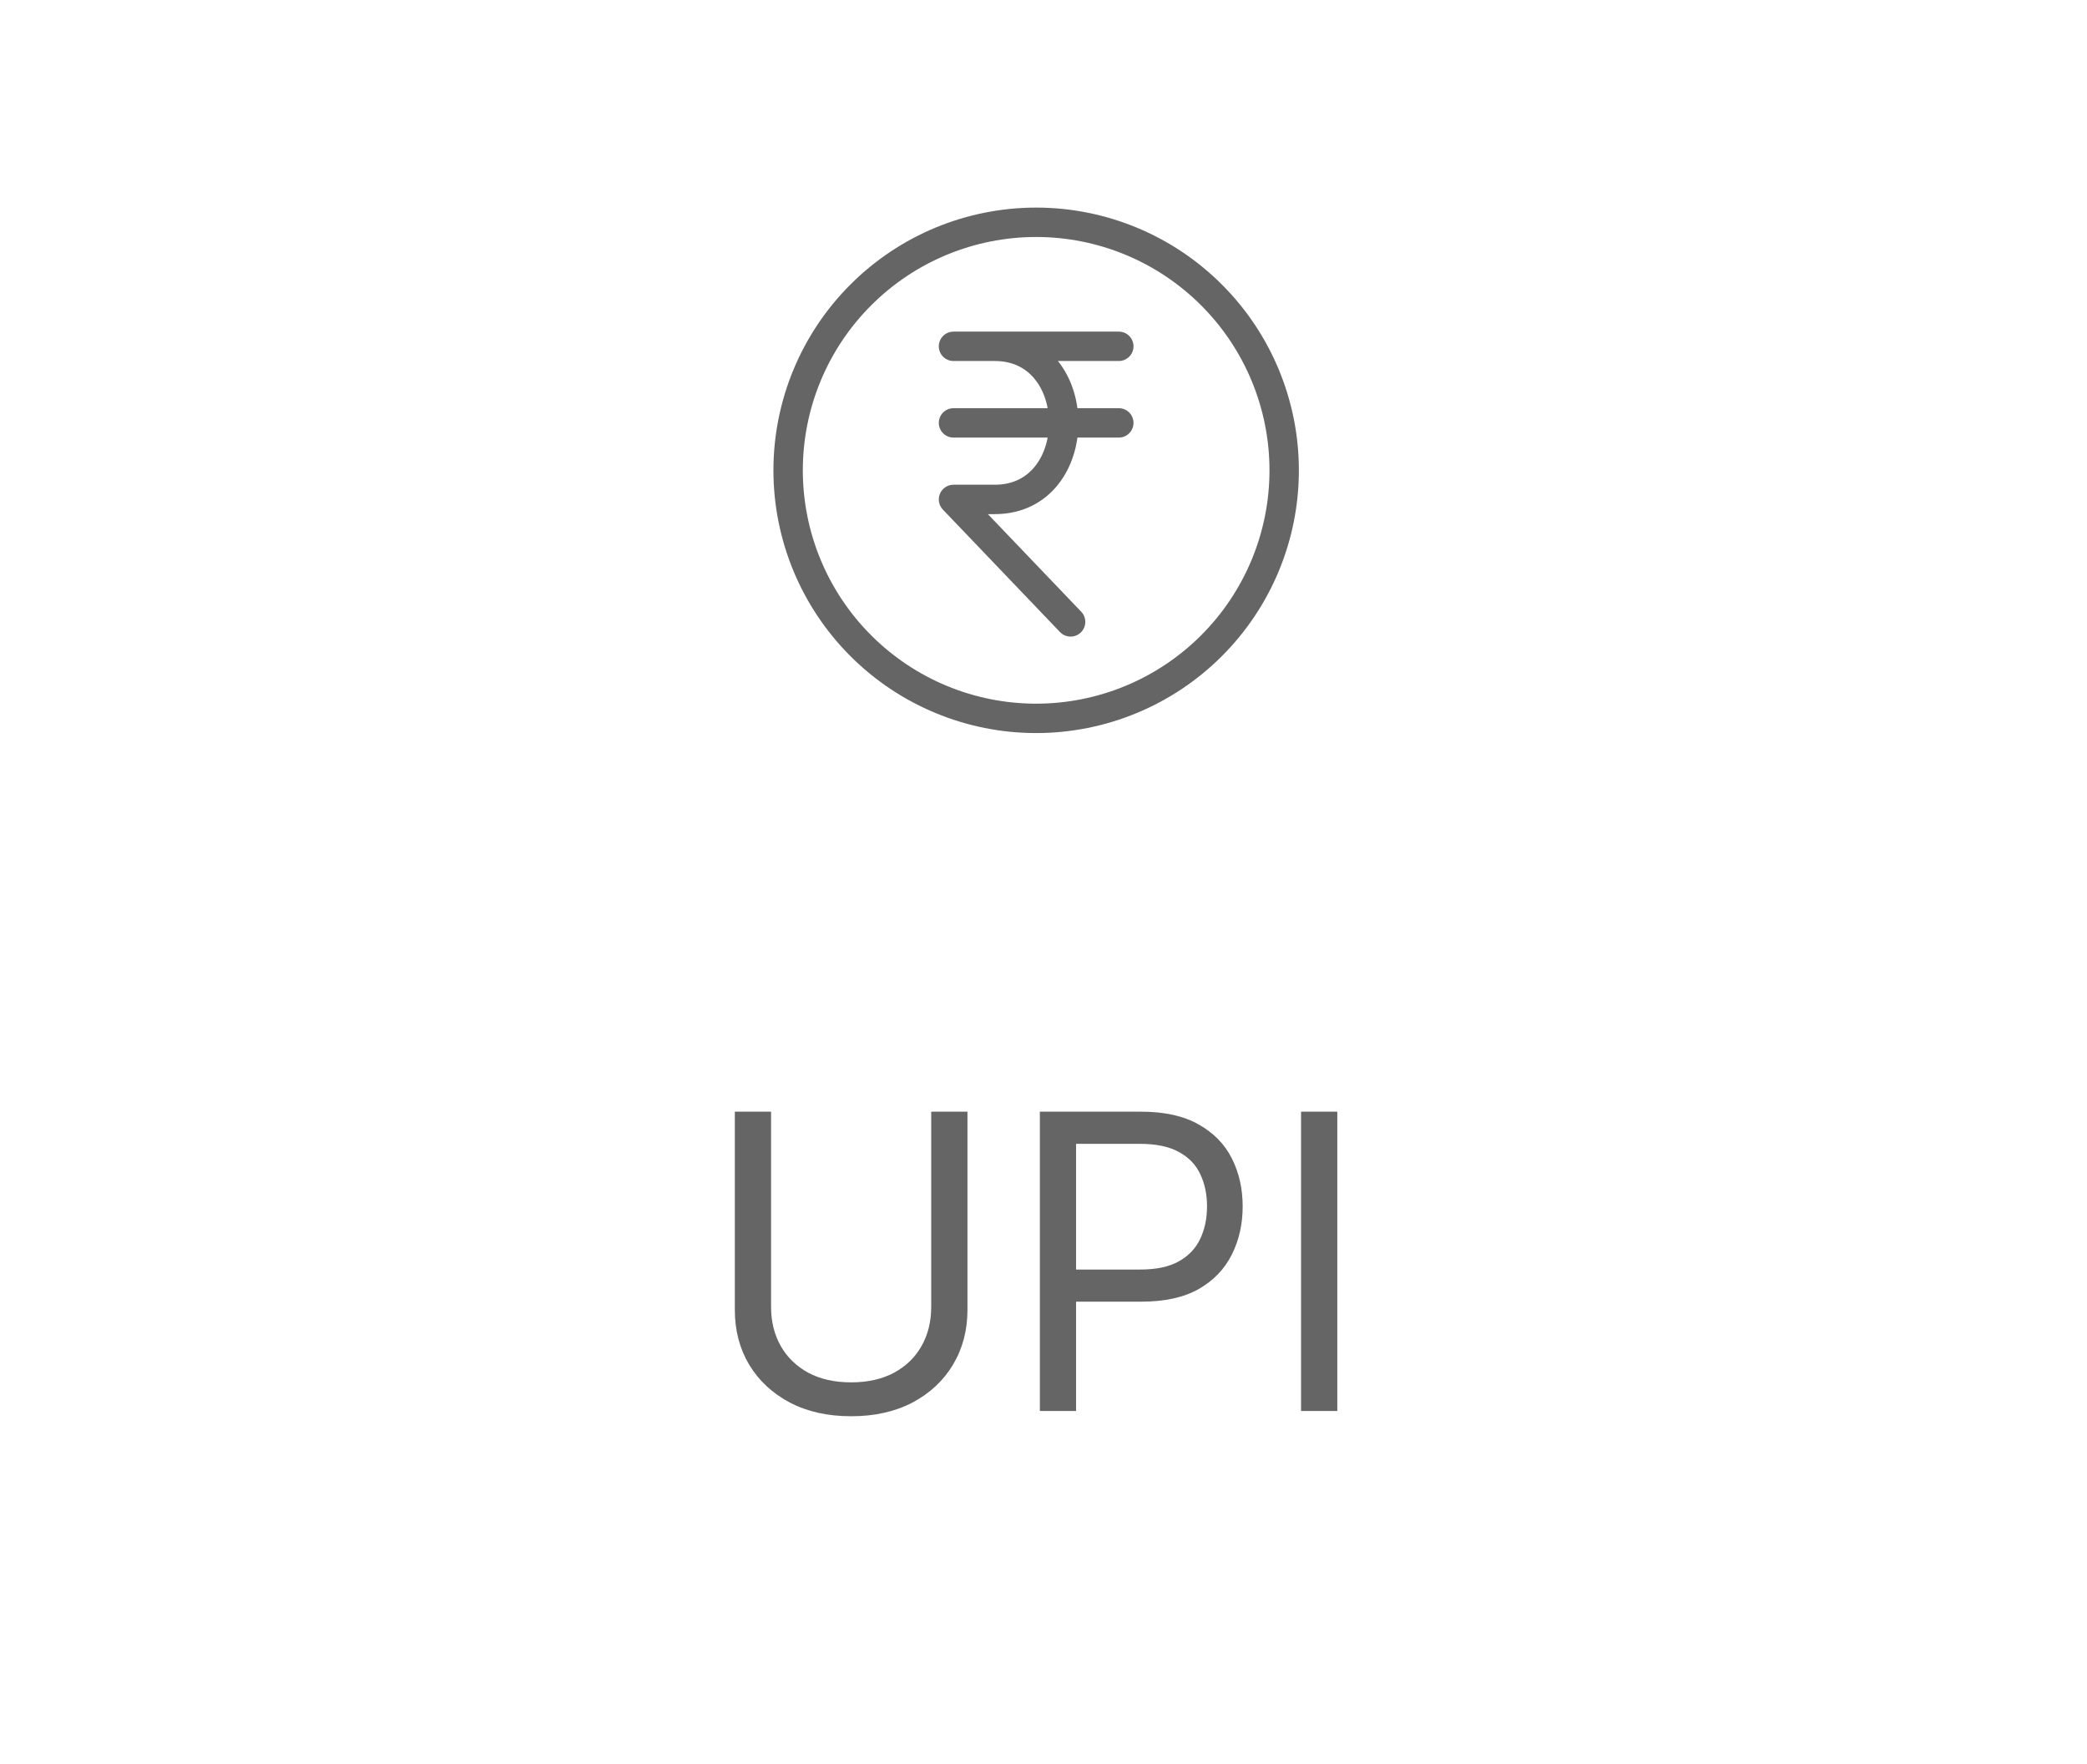
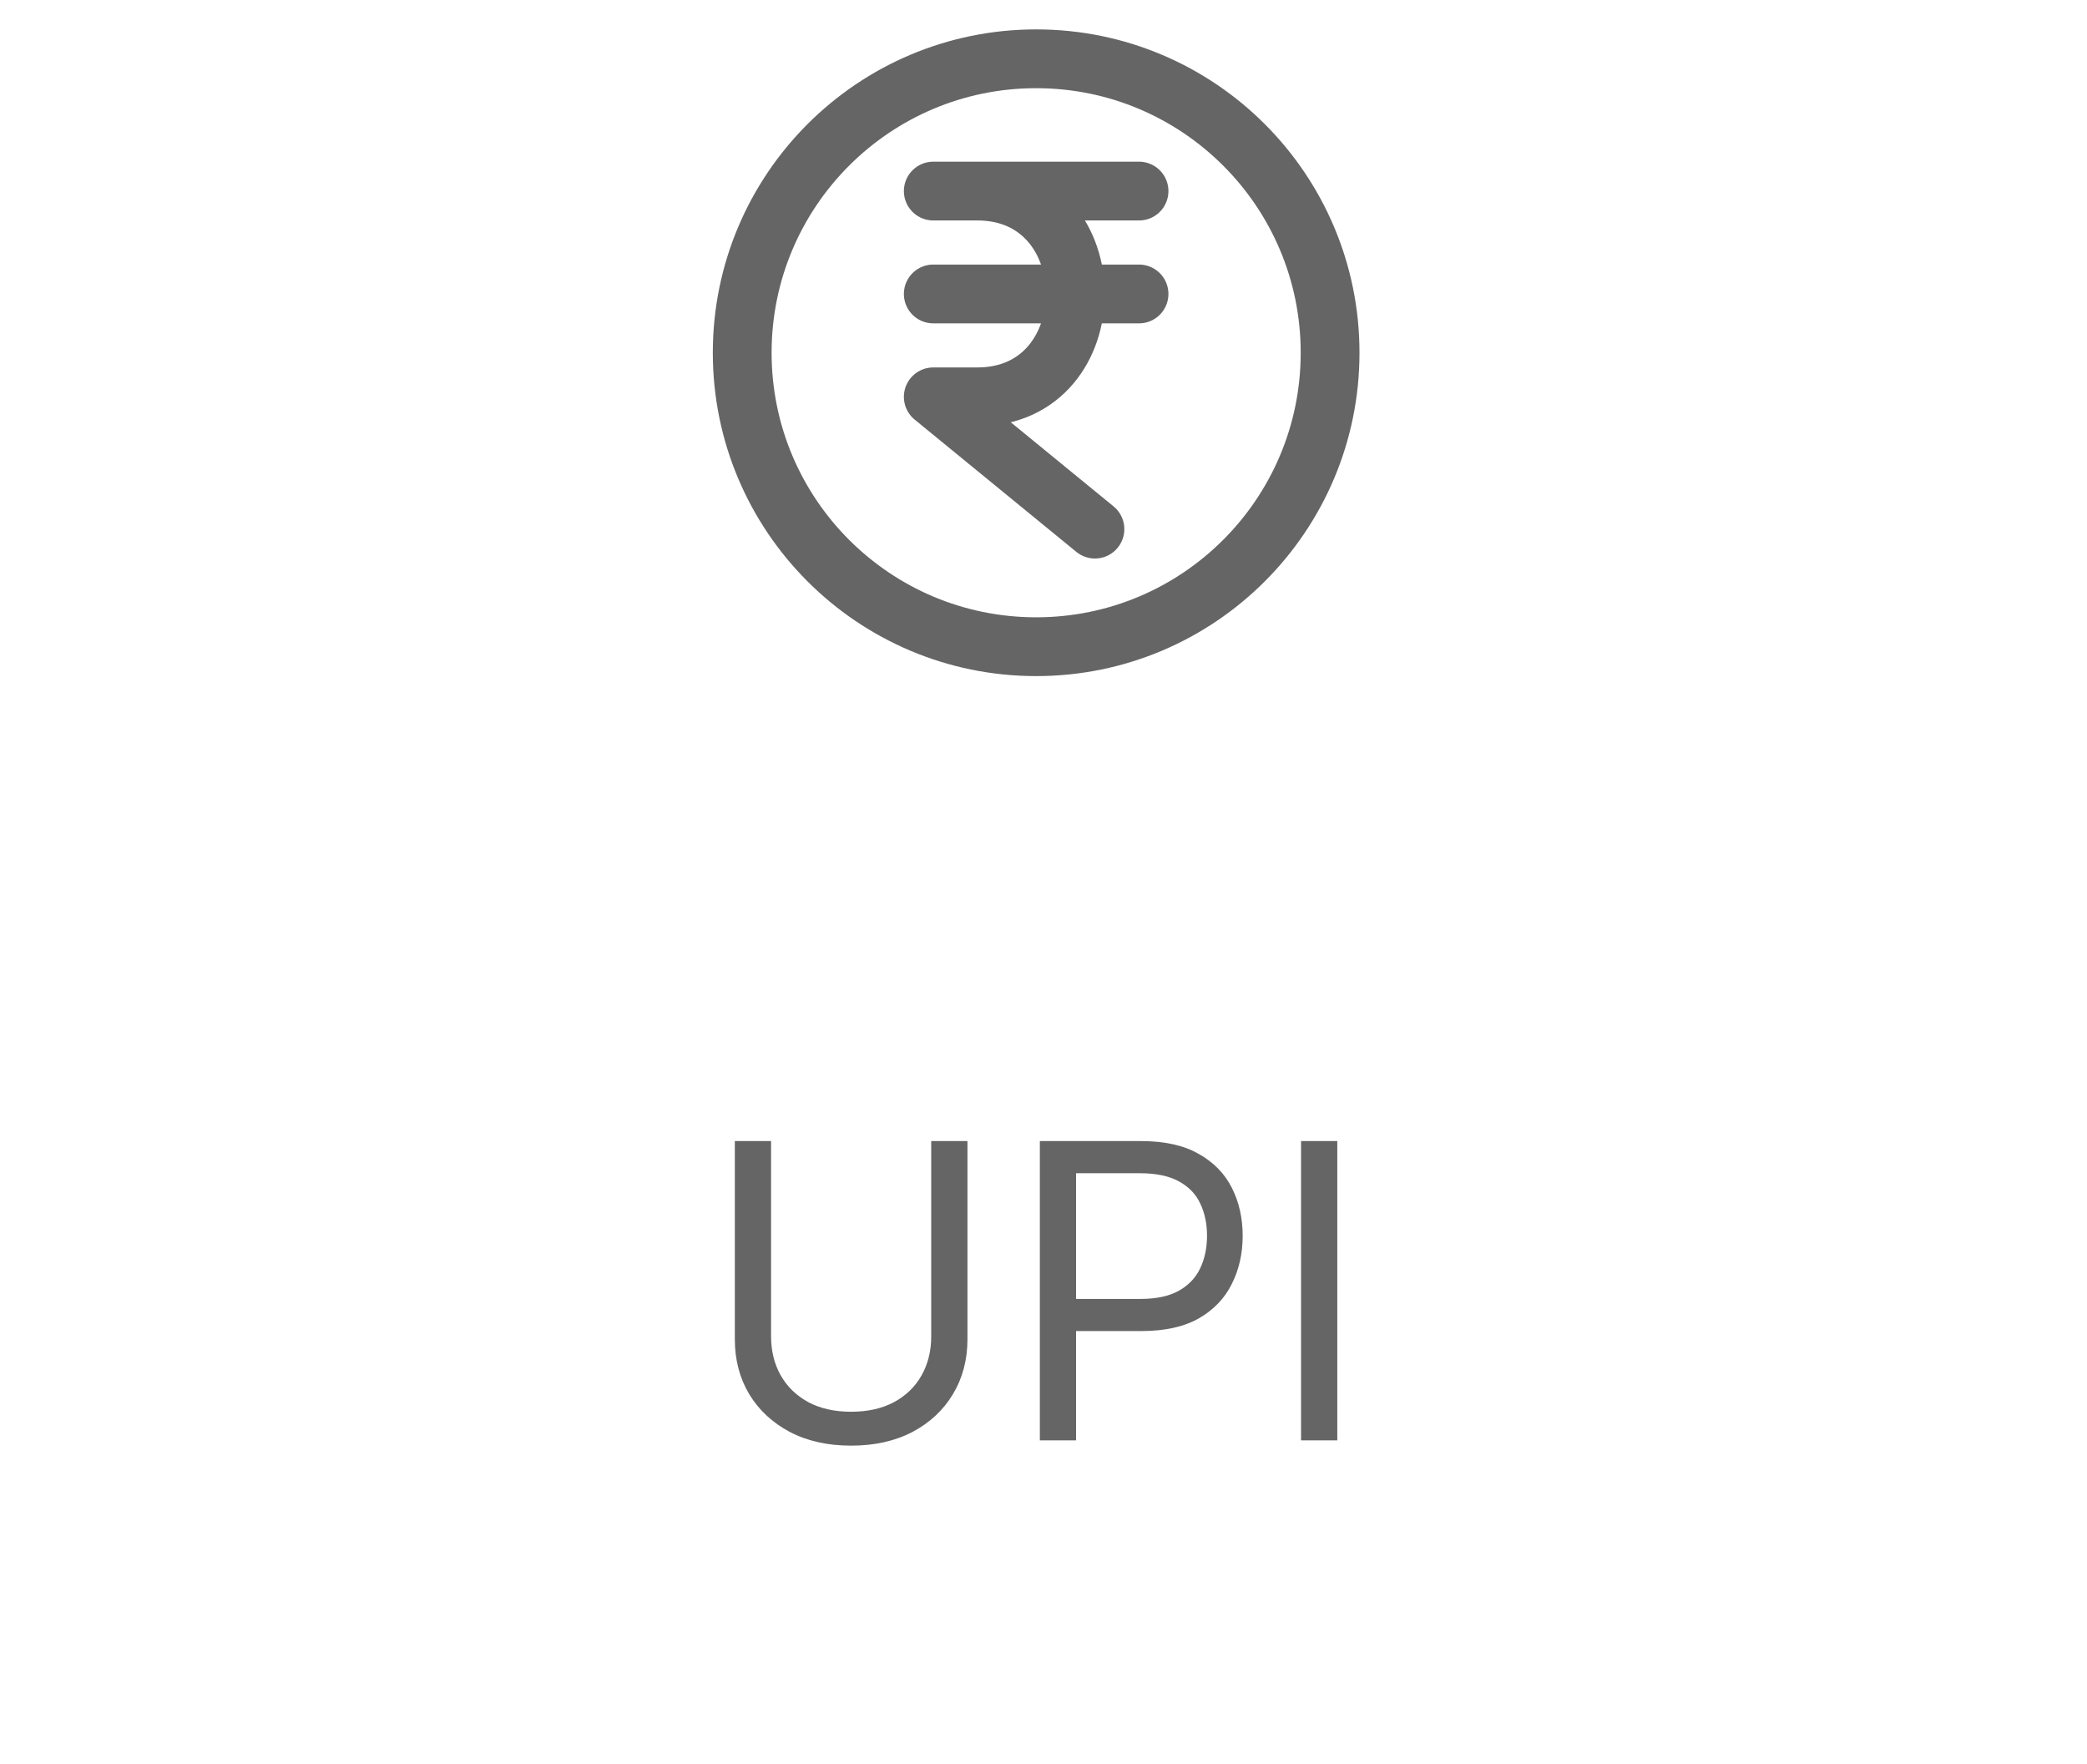
<svg xmlns="http://www.w3.org/2000/svg" width="71" height="60" viewBox="0 0 71 60" fill="none">
-   <path d="M31.68 37.818H32.913V44.56C32.913 45.256 32.749 45.877 32.421 46.424C32.096 46.968 31.637 47.397 31.044 47.712C30.451 48.023 29.755 48.179 28.956 48.179C28.157 48.179 27.461 48.023 26.868 47.712C26.275 47.397 25.814 46.968 25.486 46.424C25.161 45.877 24.999 45.256 24.999 44.56V37.818H26.232V44.46C26.232 44.957 26.341 45.4 26.56 45.788C26.778 46.172 27.09 46.475 27.494 46.697C27.902 46.916 28.389 47.026 28.956 47.026C29.523 47.026 30.01 46.916 30.418 46.697C30.825 46.475 31.137 46.172 31.352 45.788C31.571 45.4 31.68 44.957 31.68 44.46V37.818ZM35.376 48V37.818H38.816C39.615 37.818 40.268 37.962 40.775 38.251C41.285 38.536 41.663 38.922 41.908 39.409C42.154 39.896 42.276 40.44 42.276 41.04C42.276 41.64 42.154 42.185 41.908 42.675C41.666 43.166 41.292 43.557 40.785 43.849C40.278 44.137 39.628 44.281 38.836 44.281H36.37V43.188H38.796C39.343 43.188 39.782 43.093 40.114 42.904C40.445 42.715 40.685 42.46 40.834 42.139C40.987 41.814 41.063 41.447 41.063 41.04C41.063 40.632 40.987 40.267 40.834 39.946C40.685 39.624 40.443 39.373 40.108 39.19C39.774 39.005 39.33 38.912 38.776 38.912H36.608V48H35.376ZM45.495 37.818V48H44.262V37.818H45.495Z" fill="#656565" />
-   <path d="M26.812 16C26.812 18.238 27.701 20.384 29.284 21.966C30.866 23.549 33.012 24.438 35.25 24.438C37.488 24.438 39.634 23.549 41.216 21.966C42.799 20.384 43.688 18.238 43.688 16C43.688 13.762 42.799 11.616 41.216 10.034C39.634 8.451 37.488 7.562 35.25 7.562C33.012 7.562 30.866 8.451 29.284 10.034C27.701 11.616 26.812 13.762 26.812 16Z" stroke="#656565" stroke-linecap="round" stroke-linejoin="round" />
-   <path d="M32.438 11.781H38.062M32.438 14.386H38.062M36.422 21.156L32.438 16.99H33.844C36.969 16.99 36.969 11.781 33.844 11.781" stroke="#656565" stroke-linecap="round" stroke-linejoin="round" />
+   <path d="M31.68 38.818H32.913V45.56C32.913 46.256 32.749 46.877 32.421 47.424C32.096 47.968 31.637 48.397 31.044 48.712C30.451 49.023 29.755 49.179 28.956 49.179C28.157 49.179 27.461 49.023 26.868 48.712C26.275 48.397 25.814 47.968 25.486 47.424C25.161 46.877 24.999 46.256 24.999 45.56V38.818H26.232V45.46C26.232 45.957 26.341 46.4 26.56 46.788C26.778 47.172 27.09 47.475 27.494 47.697C27.902 47.916 28.389 48.026 28.956 48.026C29.523 48.026 30.01 47.916 30.418 47.697C30.825 47.475 31.137 47.172 31.352 46.788C31.571 46.4 31.68 45.957 31.68 45.46V38.818ZM35.376 49V38.818H38.816C39.615 38.818 40.268 38.962 40.775 39.251C41.285 39.536 41.663 39.922 41.908 40.409C42.154 40.896 42.276 41.44 42.276 42.04C42.276 42.64 42.154 43.185 41.908 43.675C41.666 44.166 41.292 44.557 40.785 44.849C40.278 45.137 39.628 45.281 38.836 45.281H36.37V44.188H38.796C39.343 44.188 39.782 44.093 40.114 43.904C40.445 43.715 40.685 43.46 40.834 43.139C40.987 42.814 41.063 42.447 41.063 42.04C41.063 41.632 40.987 41.267 40.834 40.946C40.685 40.624 40.443 40.373 40.108 40.19C39.774 40.005 39.33 39.912 38.776 39.912H36.608V49H35.376ZM45.495 38.818V49H44.262V38.818H45.495Z" fill="#656565" />
+   <path d="M31.75 10H38.75M31.75 6.5H38.75M37.25 18L31.75 13.5L33.25 13.5C37.695 13.5 37.695 6.5 33.25 6.5M45.25 12C45.25 17.523 40.773 22 35.25 22C29.727 22 25.25 17.523 25.25 12C25.25 6.477 29.727 2 35.25 2C40.773 2 45.25 6.477 45.25 12Z" stroke="#656565" stroke-width="2" stroke-linecap="round" stroke-linejoin="round" />
</svg>
